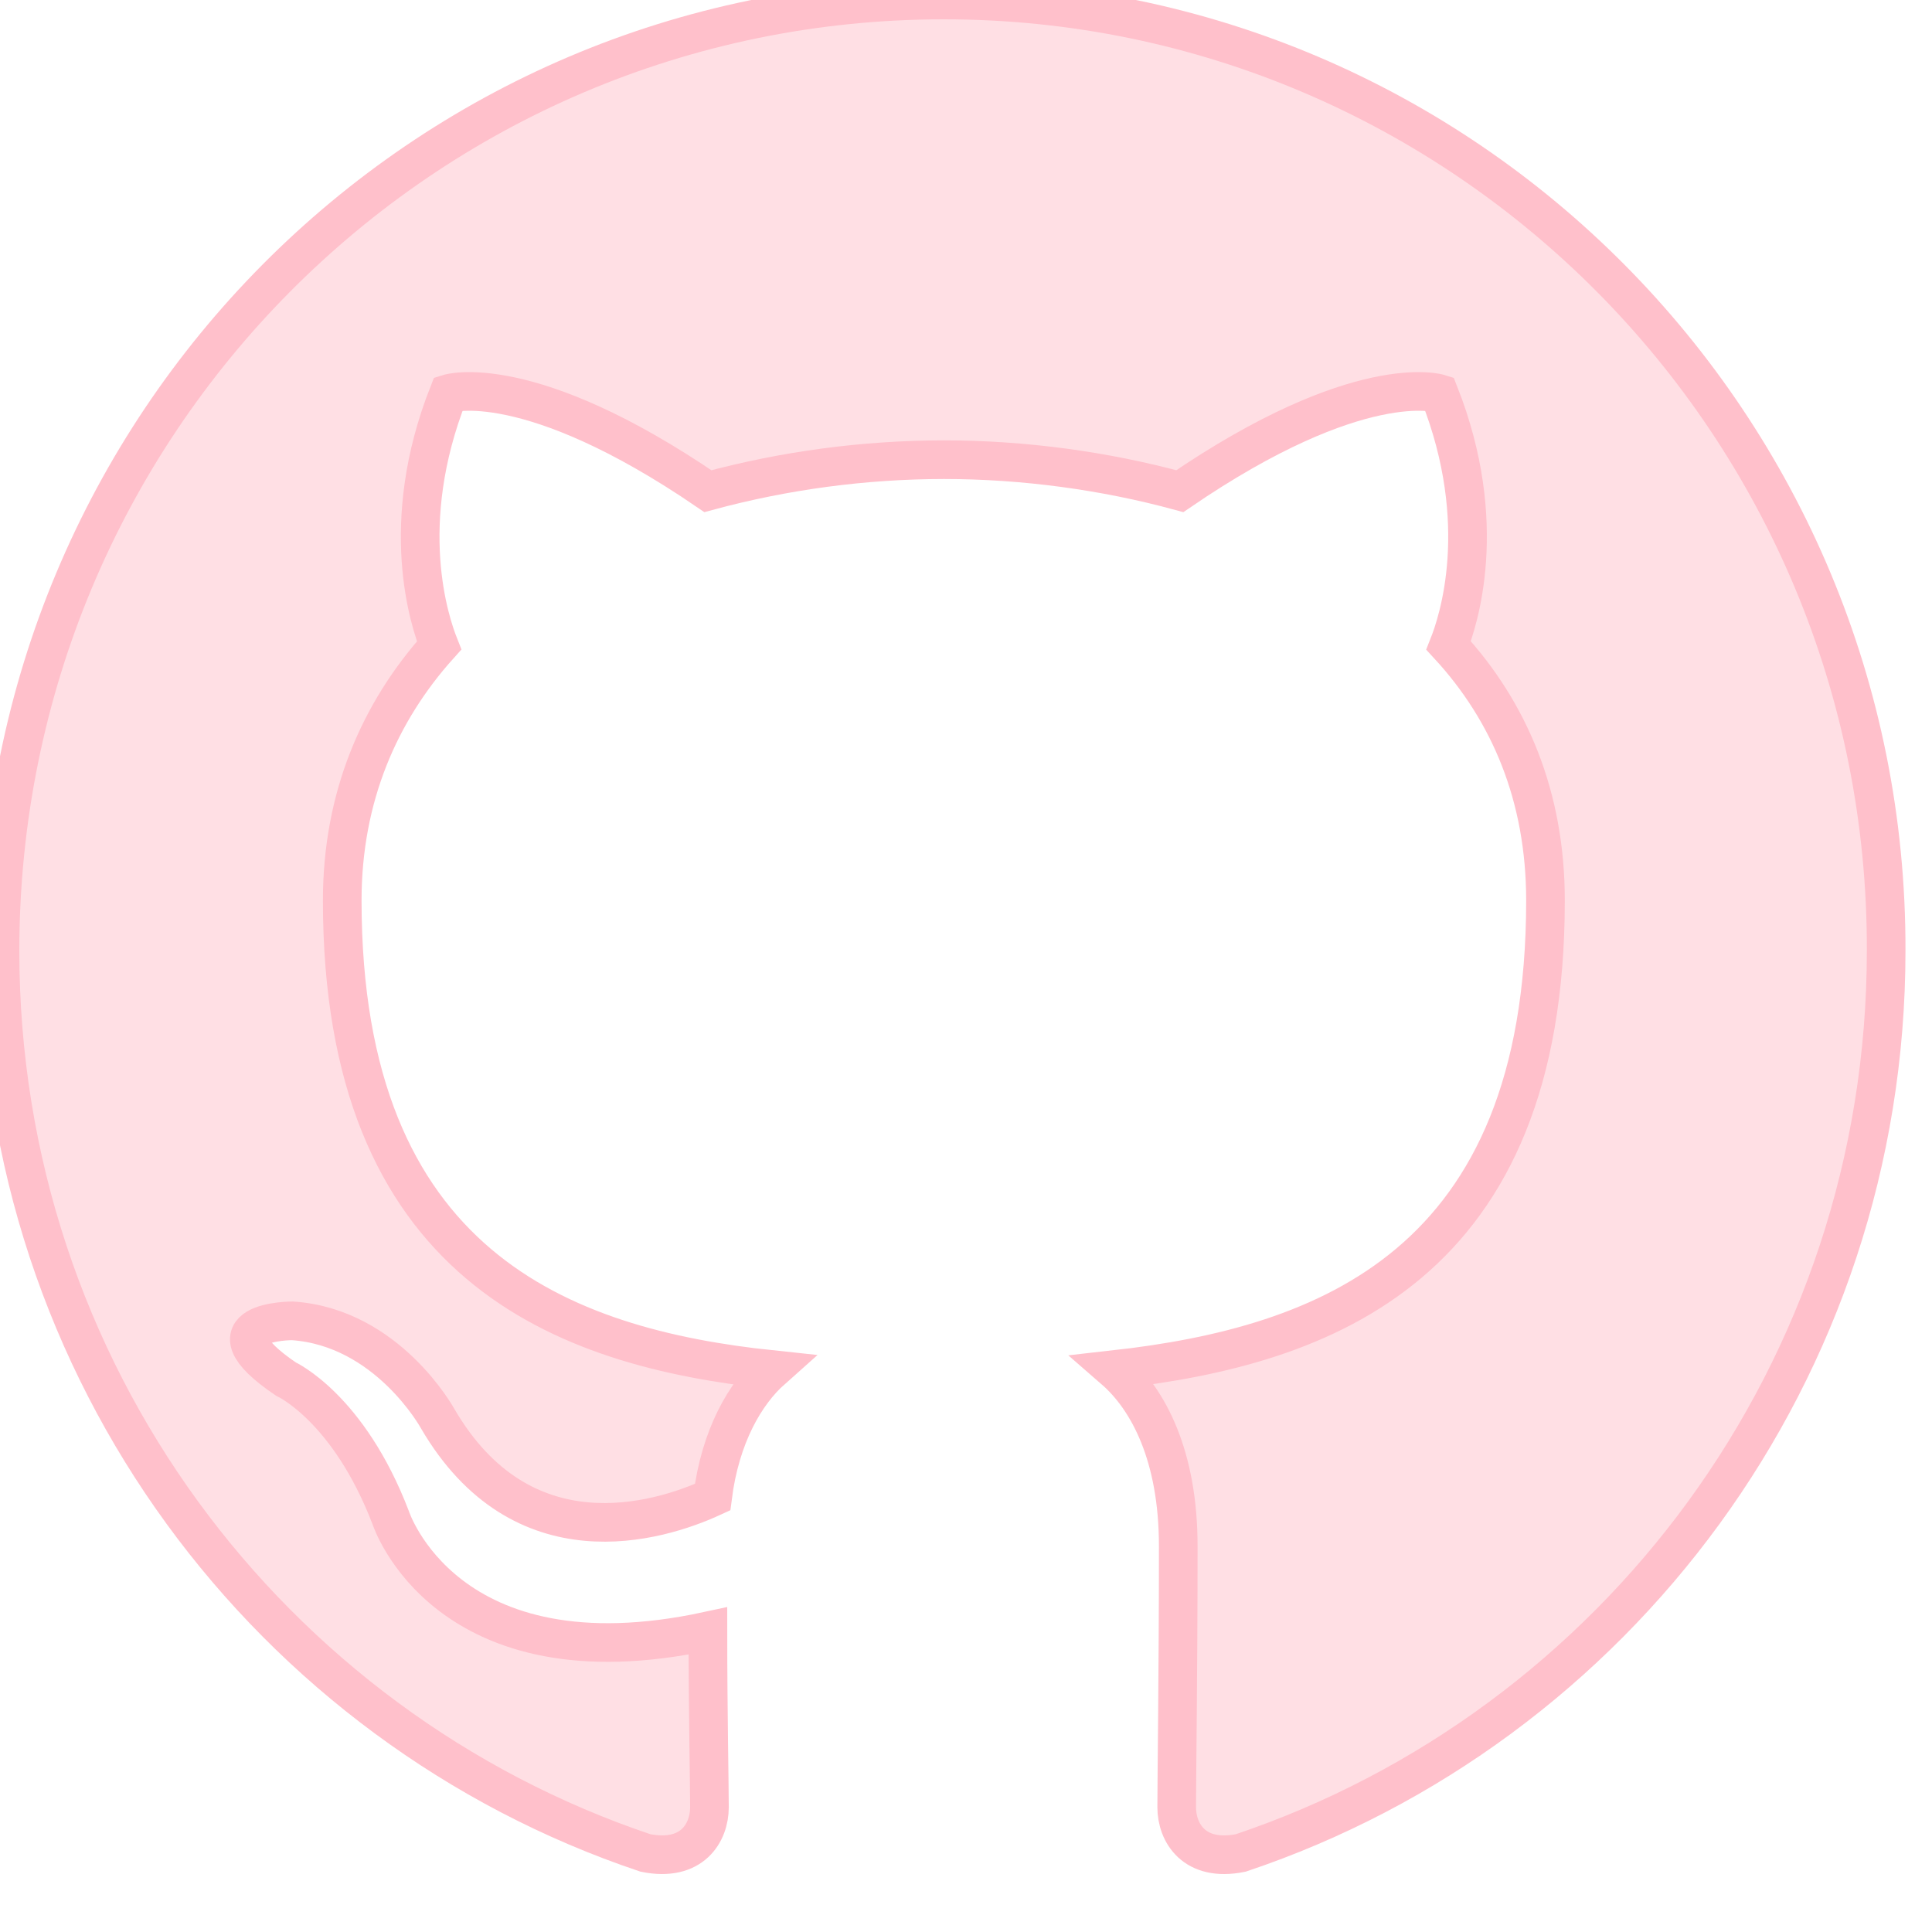
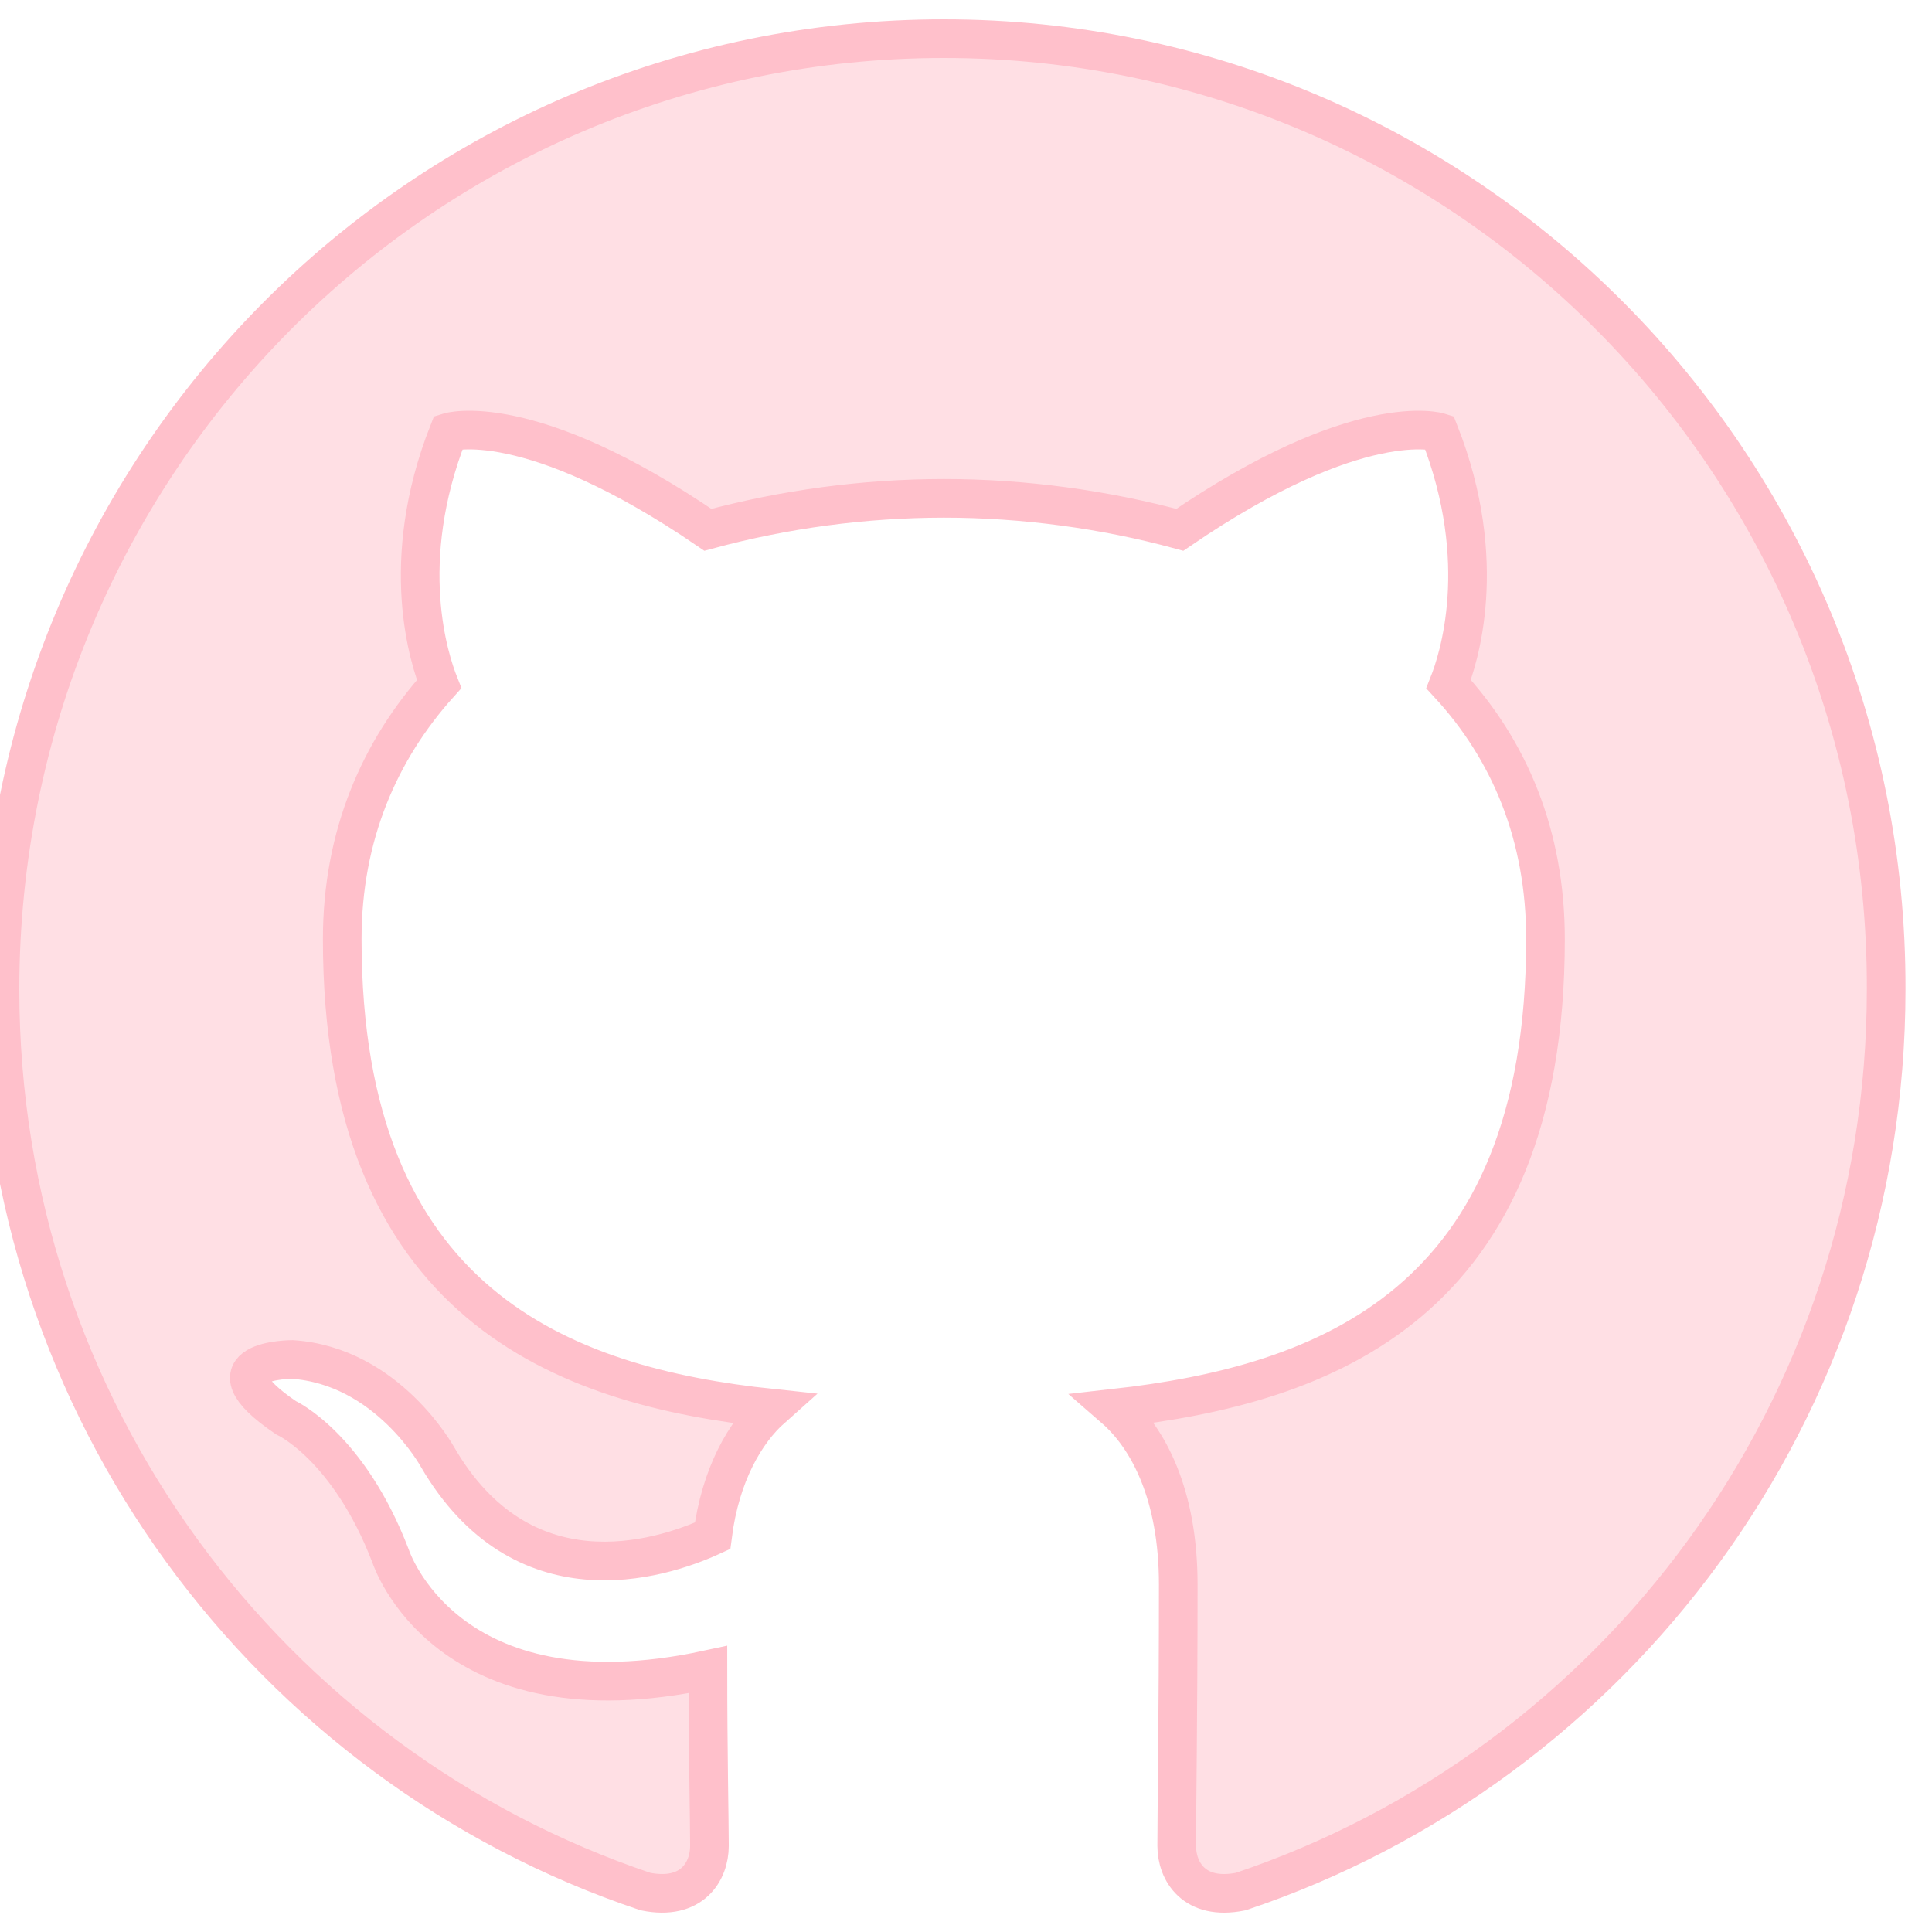
- <svg xmlns="http://www.w3.org/2000/svg" width="100" height="100">
+ <svg xmlns="http://www.w3.org/2000/svg" width="94" height="94" viewBox="0 -2 100 100">
  <path fill-rule="evenodd" clip-rule="evenodd" d="M48.854 0C21.839 0 0 22 0 49.217c0 21.756 13.993 40.172 33.405 46.69 2.427.49 3.316-1.059 3.316-2.362 0-1.141-.08-5.052-.08-9.127-13.59 2.934-16.42-5.867-16.42-5.867-2.184-5.704-5.42-7.17-5.42-7.17-4.448-3.015.324-3.015.324-3.015 4.934.326 7.523 5.052 7.523 5.052 4.367 7.496 11.404 5.378 14.235 4.074.404-3.178 1.699-5.378 3.074-6.6-10.839-1.141-22.243-5.378-22.243-24.283 0-5.378 1.94-9.778 5.014-13.2-.485-1.222-2.184-6.275.486-13.038 0 0 4.125-1.304 13.426 5.052a46.97 46.97 0 0 1 12.214-1.63c4.125 0 8.33.571 12.213 1.63 9.302-6.356 13.427-5.052 13.427-5.052 2.67 6.763.97 11.816.485 13.038 3.155 3.422 5.015 7.822 5.015 13.2 0 18.905-11.404 23.06-22.324 24.283 1.78 1.548 3.316 4.481 3.316 9.126 0 6.6-.08 11.897-.08 13.526 0 1.304.89 2.853 3.316 2.364 19.412-6.52 33.405-24.935 33.405-46.691C97.707 22 75.788 0 48.854 0z" fill="#FFC0CB" fill-opacity="0.5" stroke="#FFC0CB" stroke-width="2" />
</svg>
